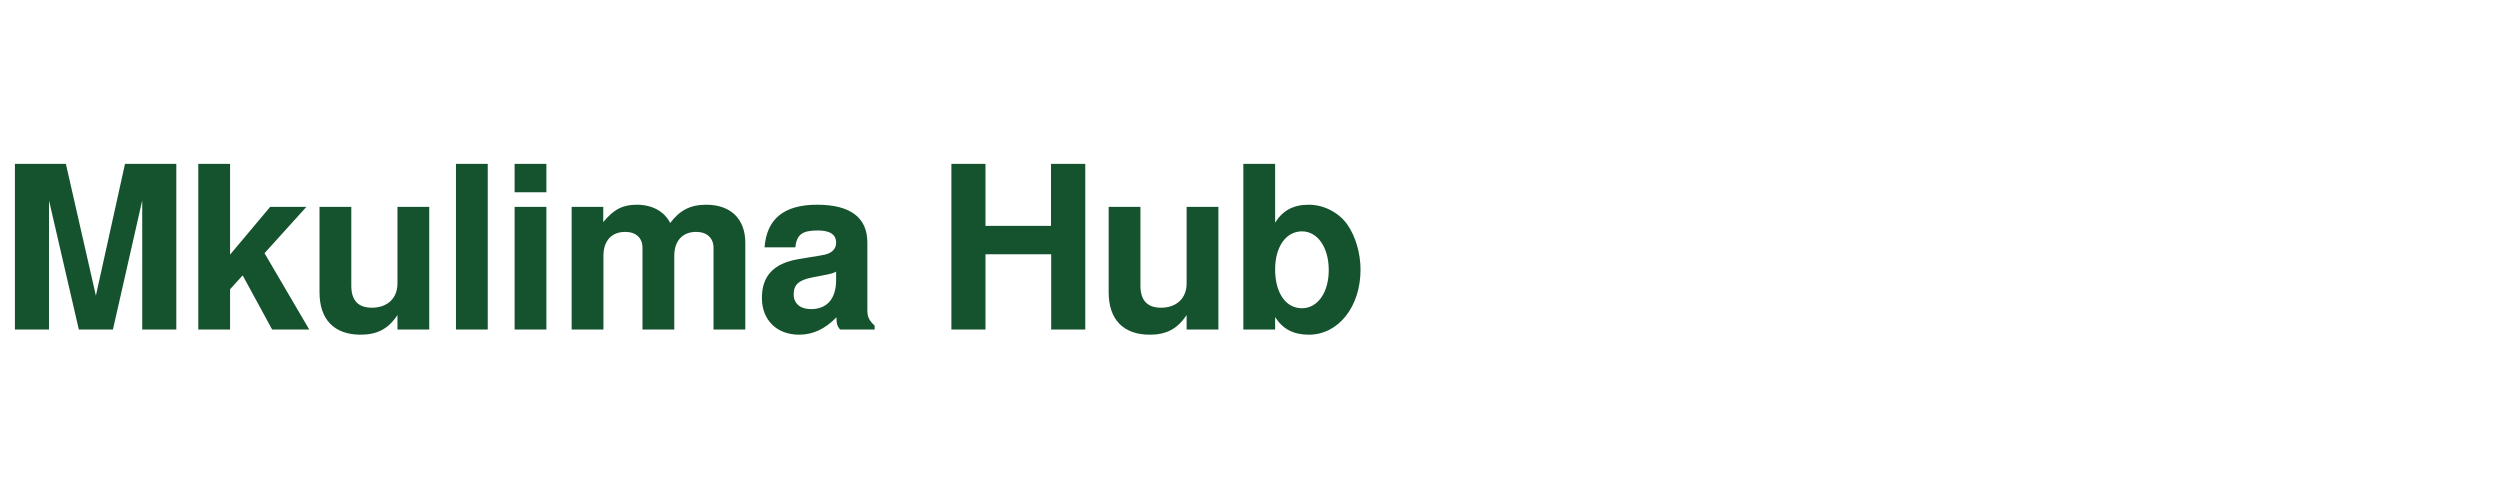
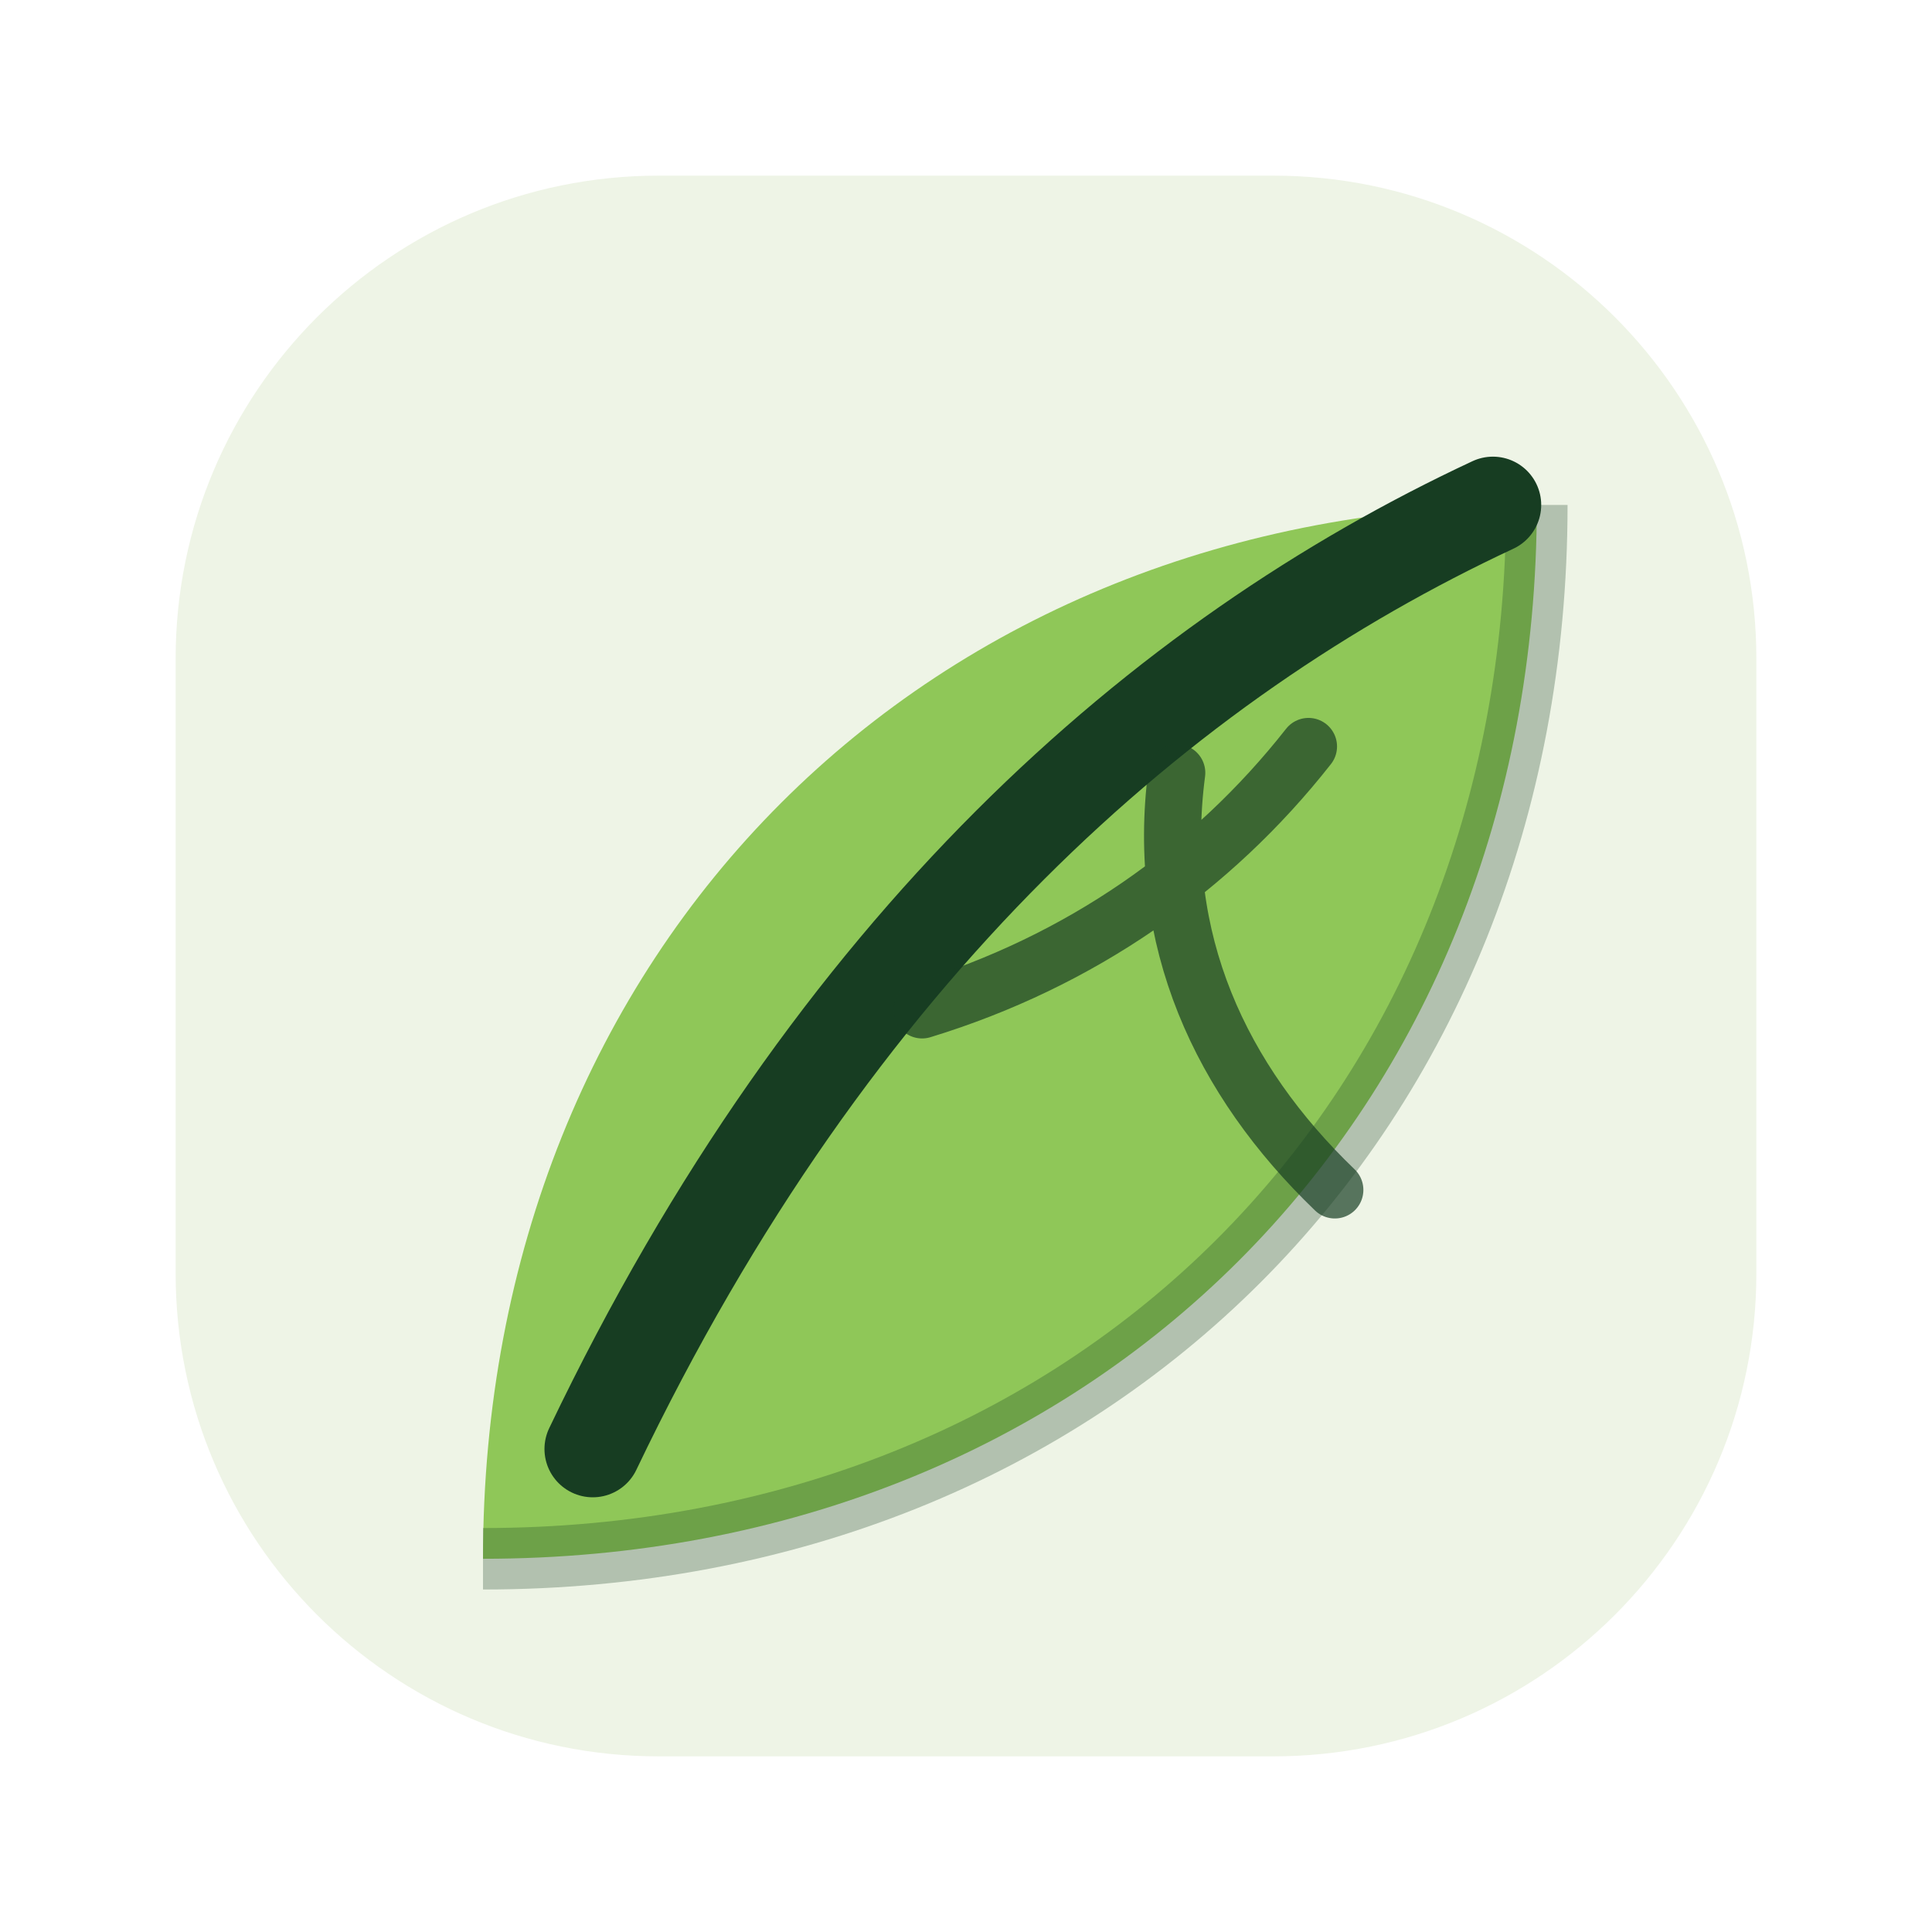
- <svg xmlns="http://www.w3.org/2000/svg" width="220" height="44" viewBox="0 0 220 44">
-   <text x="0" y="29" font-family="Helvetica, Arial, sans-serif" font-size="20" font-weight="600" letter-spacing="-0.4" fill="#14532D">Mkulima Hub</text>
+ <svg xmlns="http://www.w3.org/2000/svg" width="44" height="44" viewBox="0 0 44 44" role="img" aria-label="TALO">
+   <rect x="4" y="4" width="36" height="36" rx="11" fill="#EEF4E6" />
+   <path d="M35 11.5C35 25.4 24.9 35.5 11 35.5C11 21.6 21.1 11.5 35 11.5Z" fill="#8FC758" />
+   <path d="M35 11.5C35 25.4 24.9 35.5 11 35.5" fill="none" stroke="#173D22" stroke-opacity="0.28" stroke-width="1.4" />
+   <path d="M13.5 33C19 21.5 26.5 15 34 11.5" fill="none" stroke="#173D22" stroke-width="2.2" stroke-linecap="round" />
+   <path d="M21 23c3.6-1.1 6.6-3.2 8.8-6M26.8 17.6c-.5 3.8 1 7 3.6 9.5" fill="none" stroke="#173D22" stroke-width="1.3" stroke-linecap="round" opacity="0.7" />
</svg>
